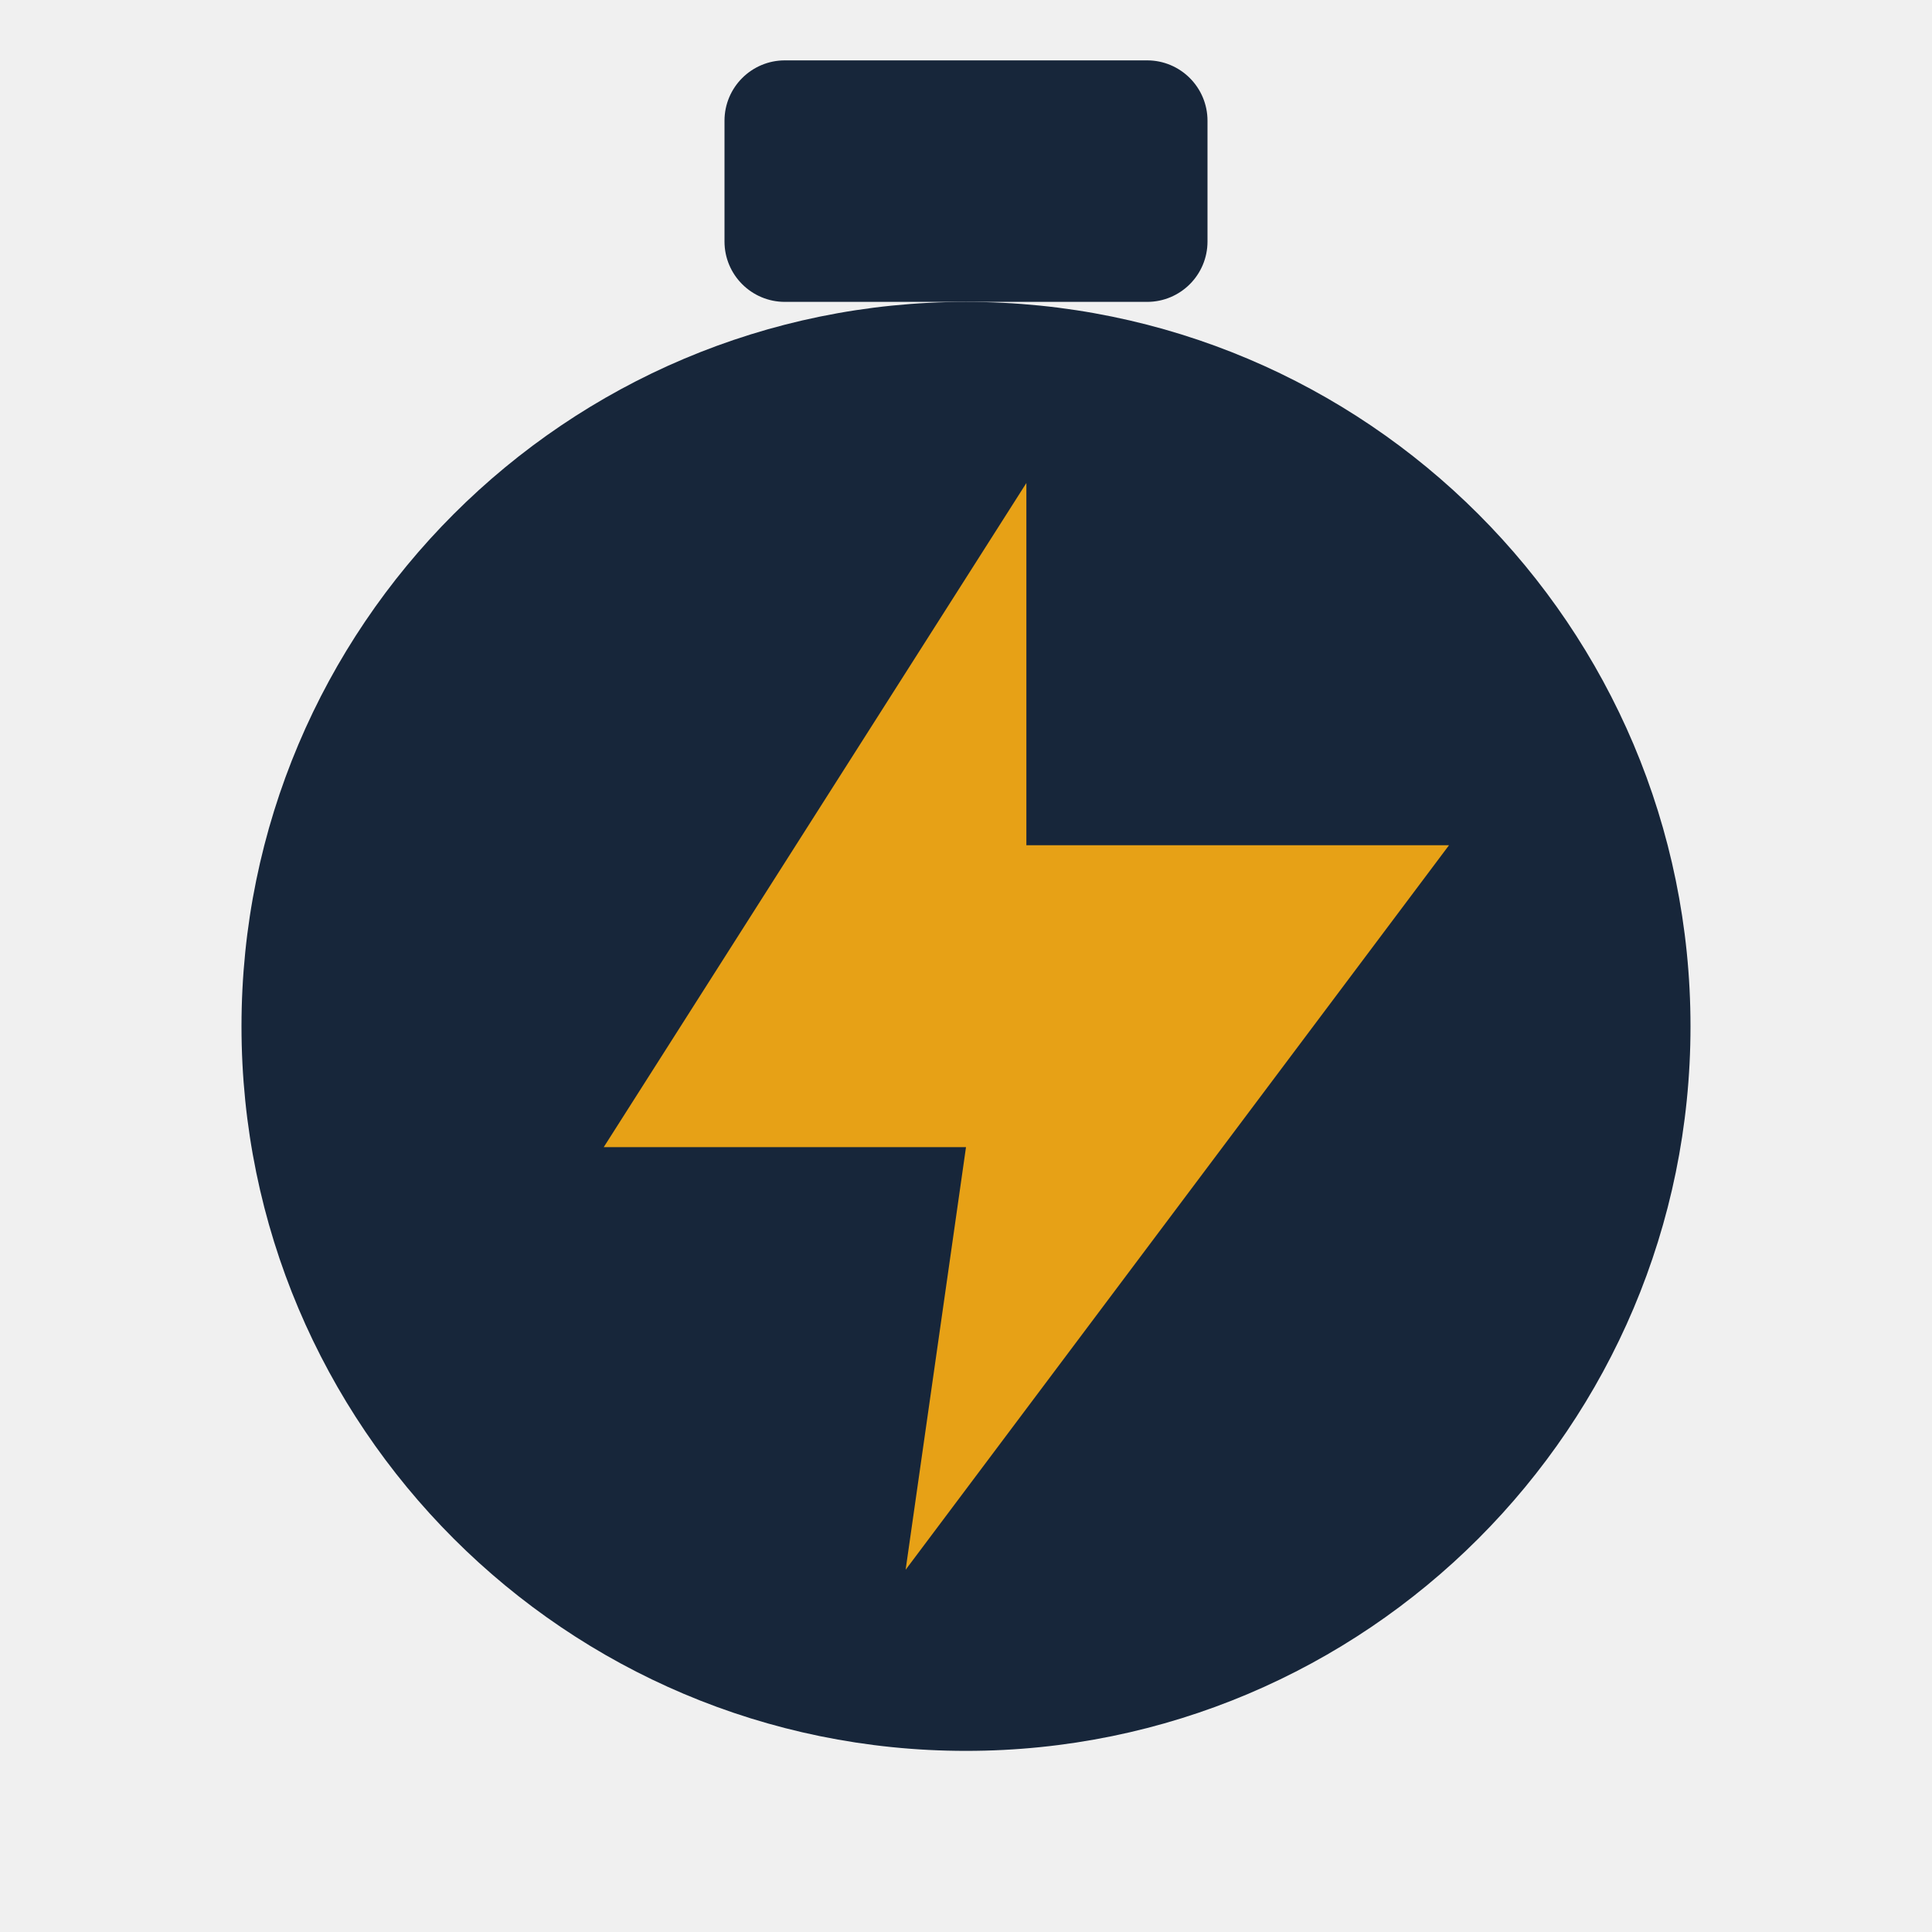
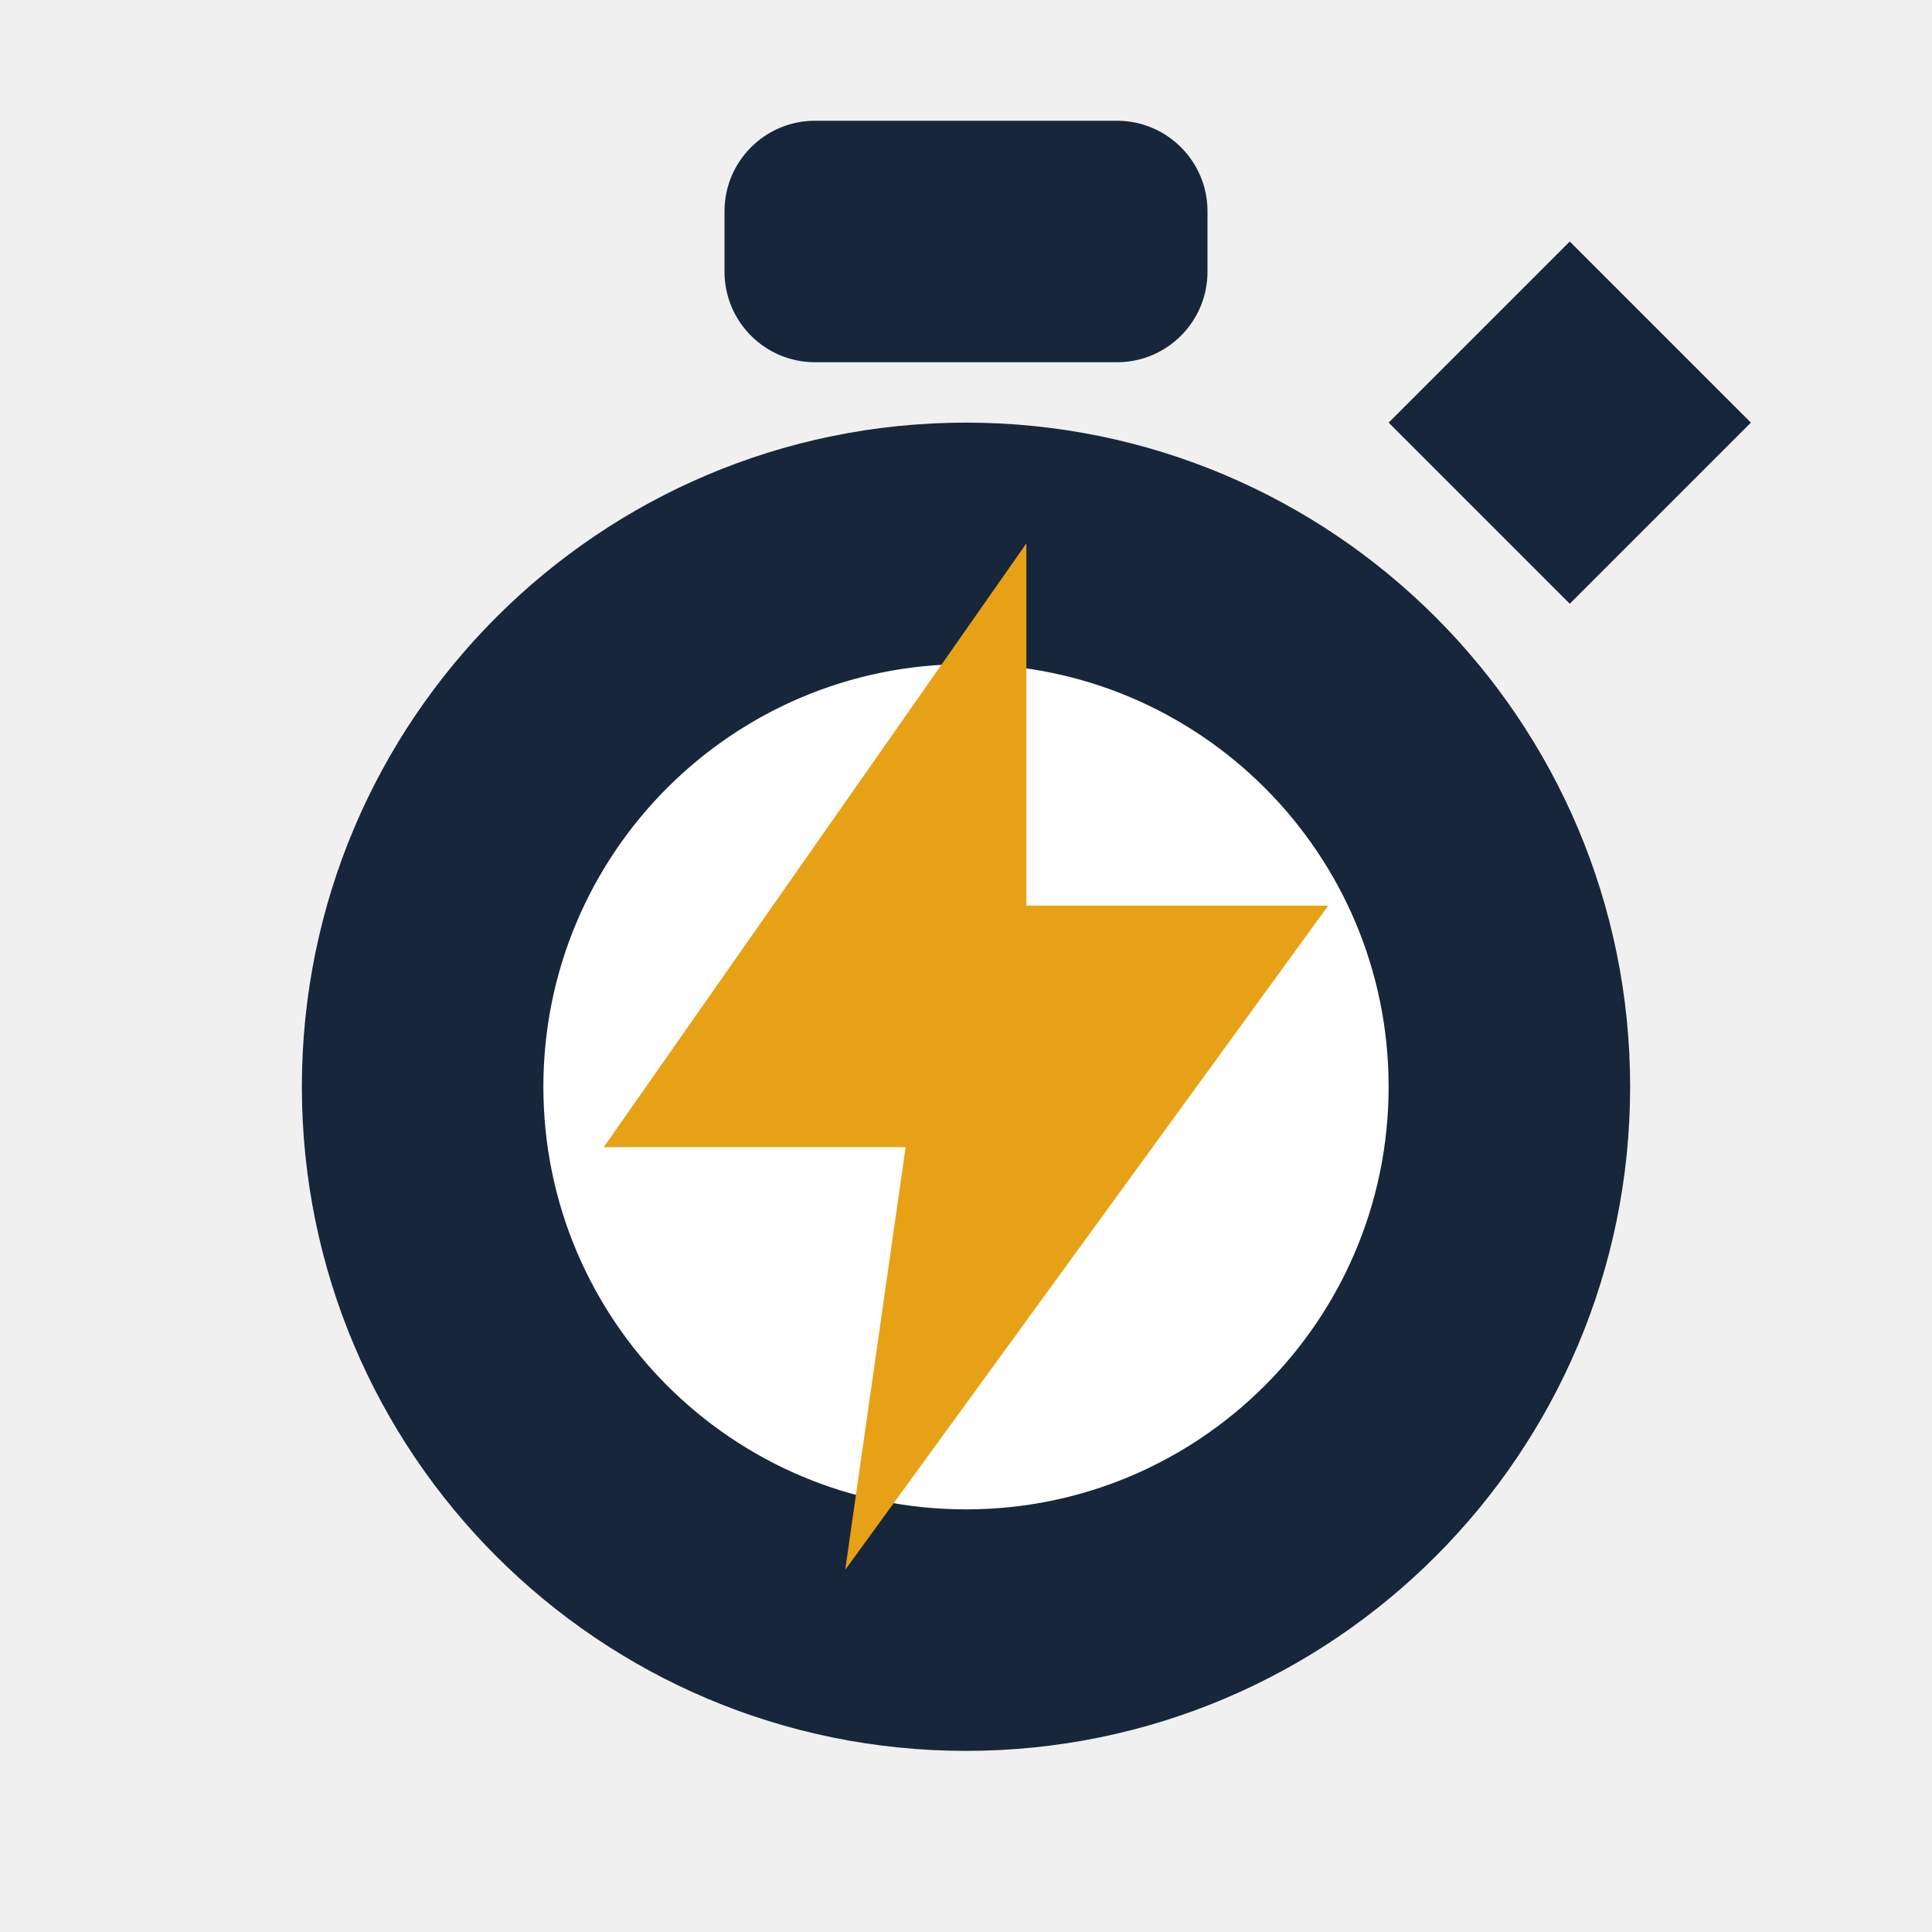
<svg xmlns="http://www.w3.org/2000/svg" viewBox="0 0 32 32" width="32" height="32">
  <g fill="#17263a">
-     <circle cx="16" cy="17" r="12" />
-     <rect x="12" y="1" width="8" height="4" rx="1" />
-     <g fill="#e7a116">
-       <path d="m17 8-7 11h6l-1 7 9-12h-7z" />
-     </g>
+     <circle cx="16" cy="18" r="11" />
+     <rect x="12" y="2" width="8" height="4" rx="1.5" />
+     <path d="m23 7 3-3 3 3-3 3z" />
+   </g>
+   <g fill="white">
+     <circle cx="16" cy="18" r="7" />
+   </g>
+   <g fill="#e7a116">
+     <path d="m17 9-7 10h5l-1 7 8-11h-5z" />
  </g>
</svg>
